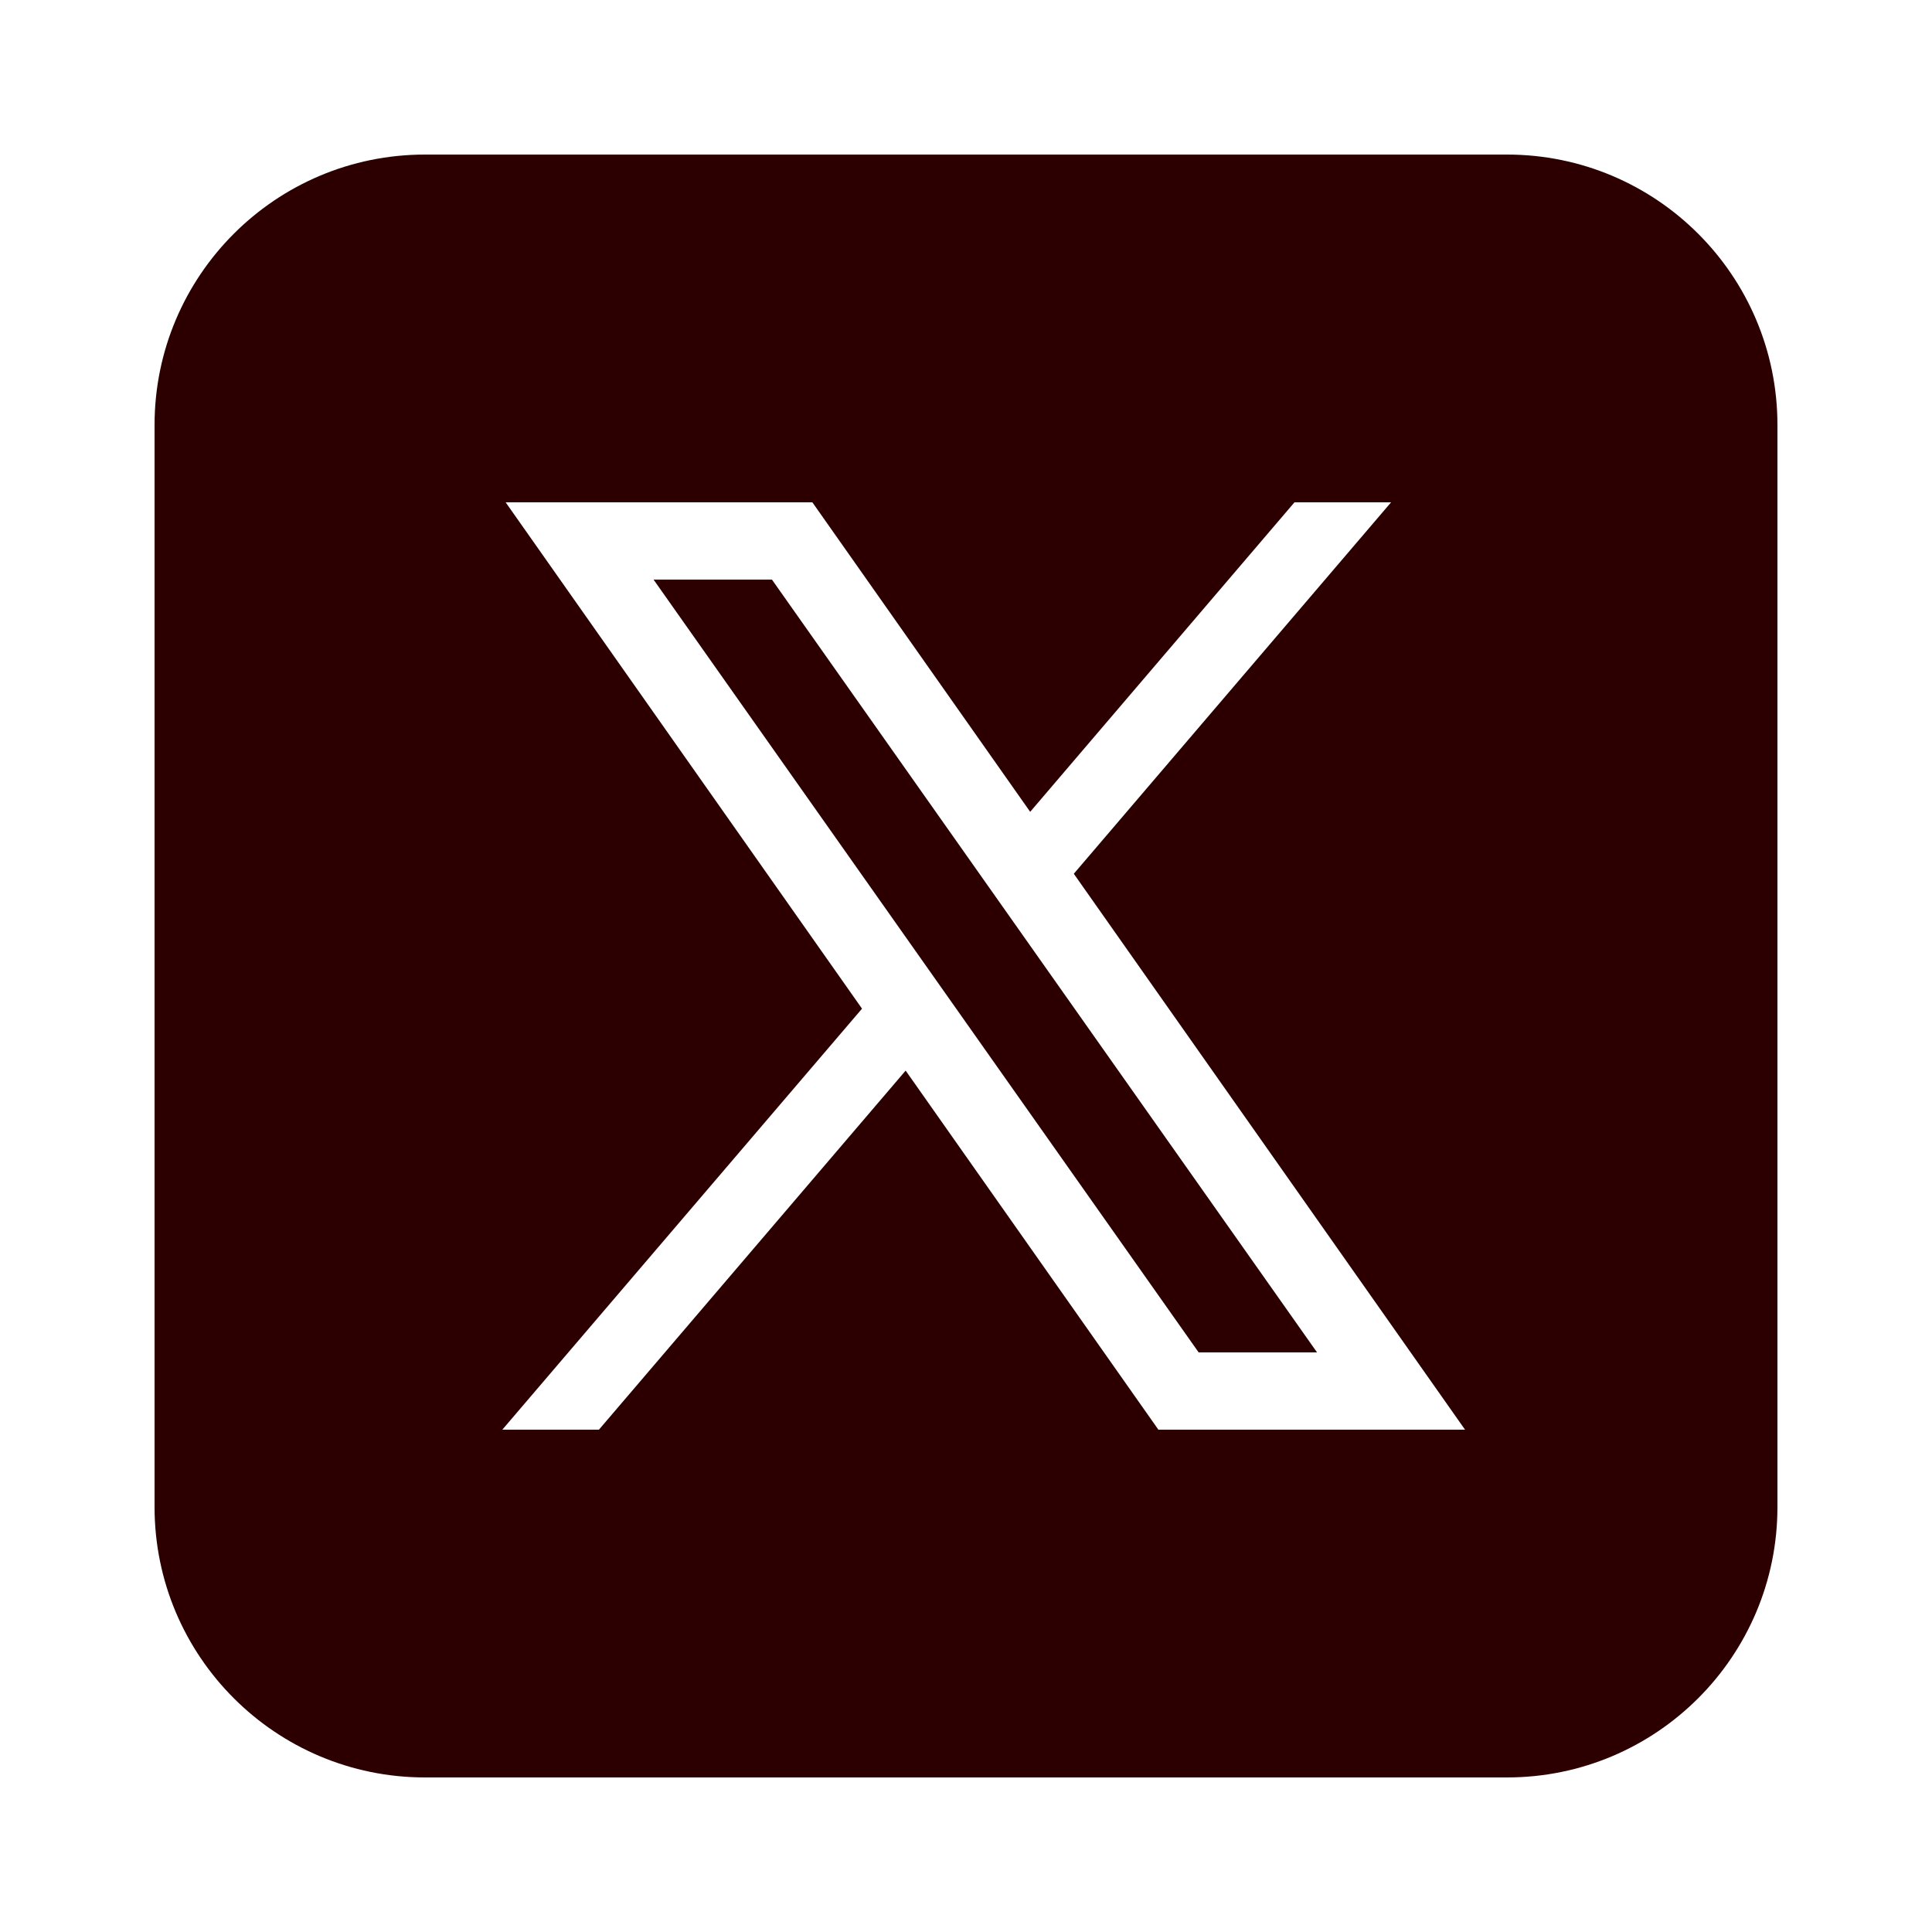
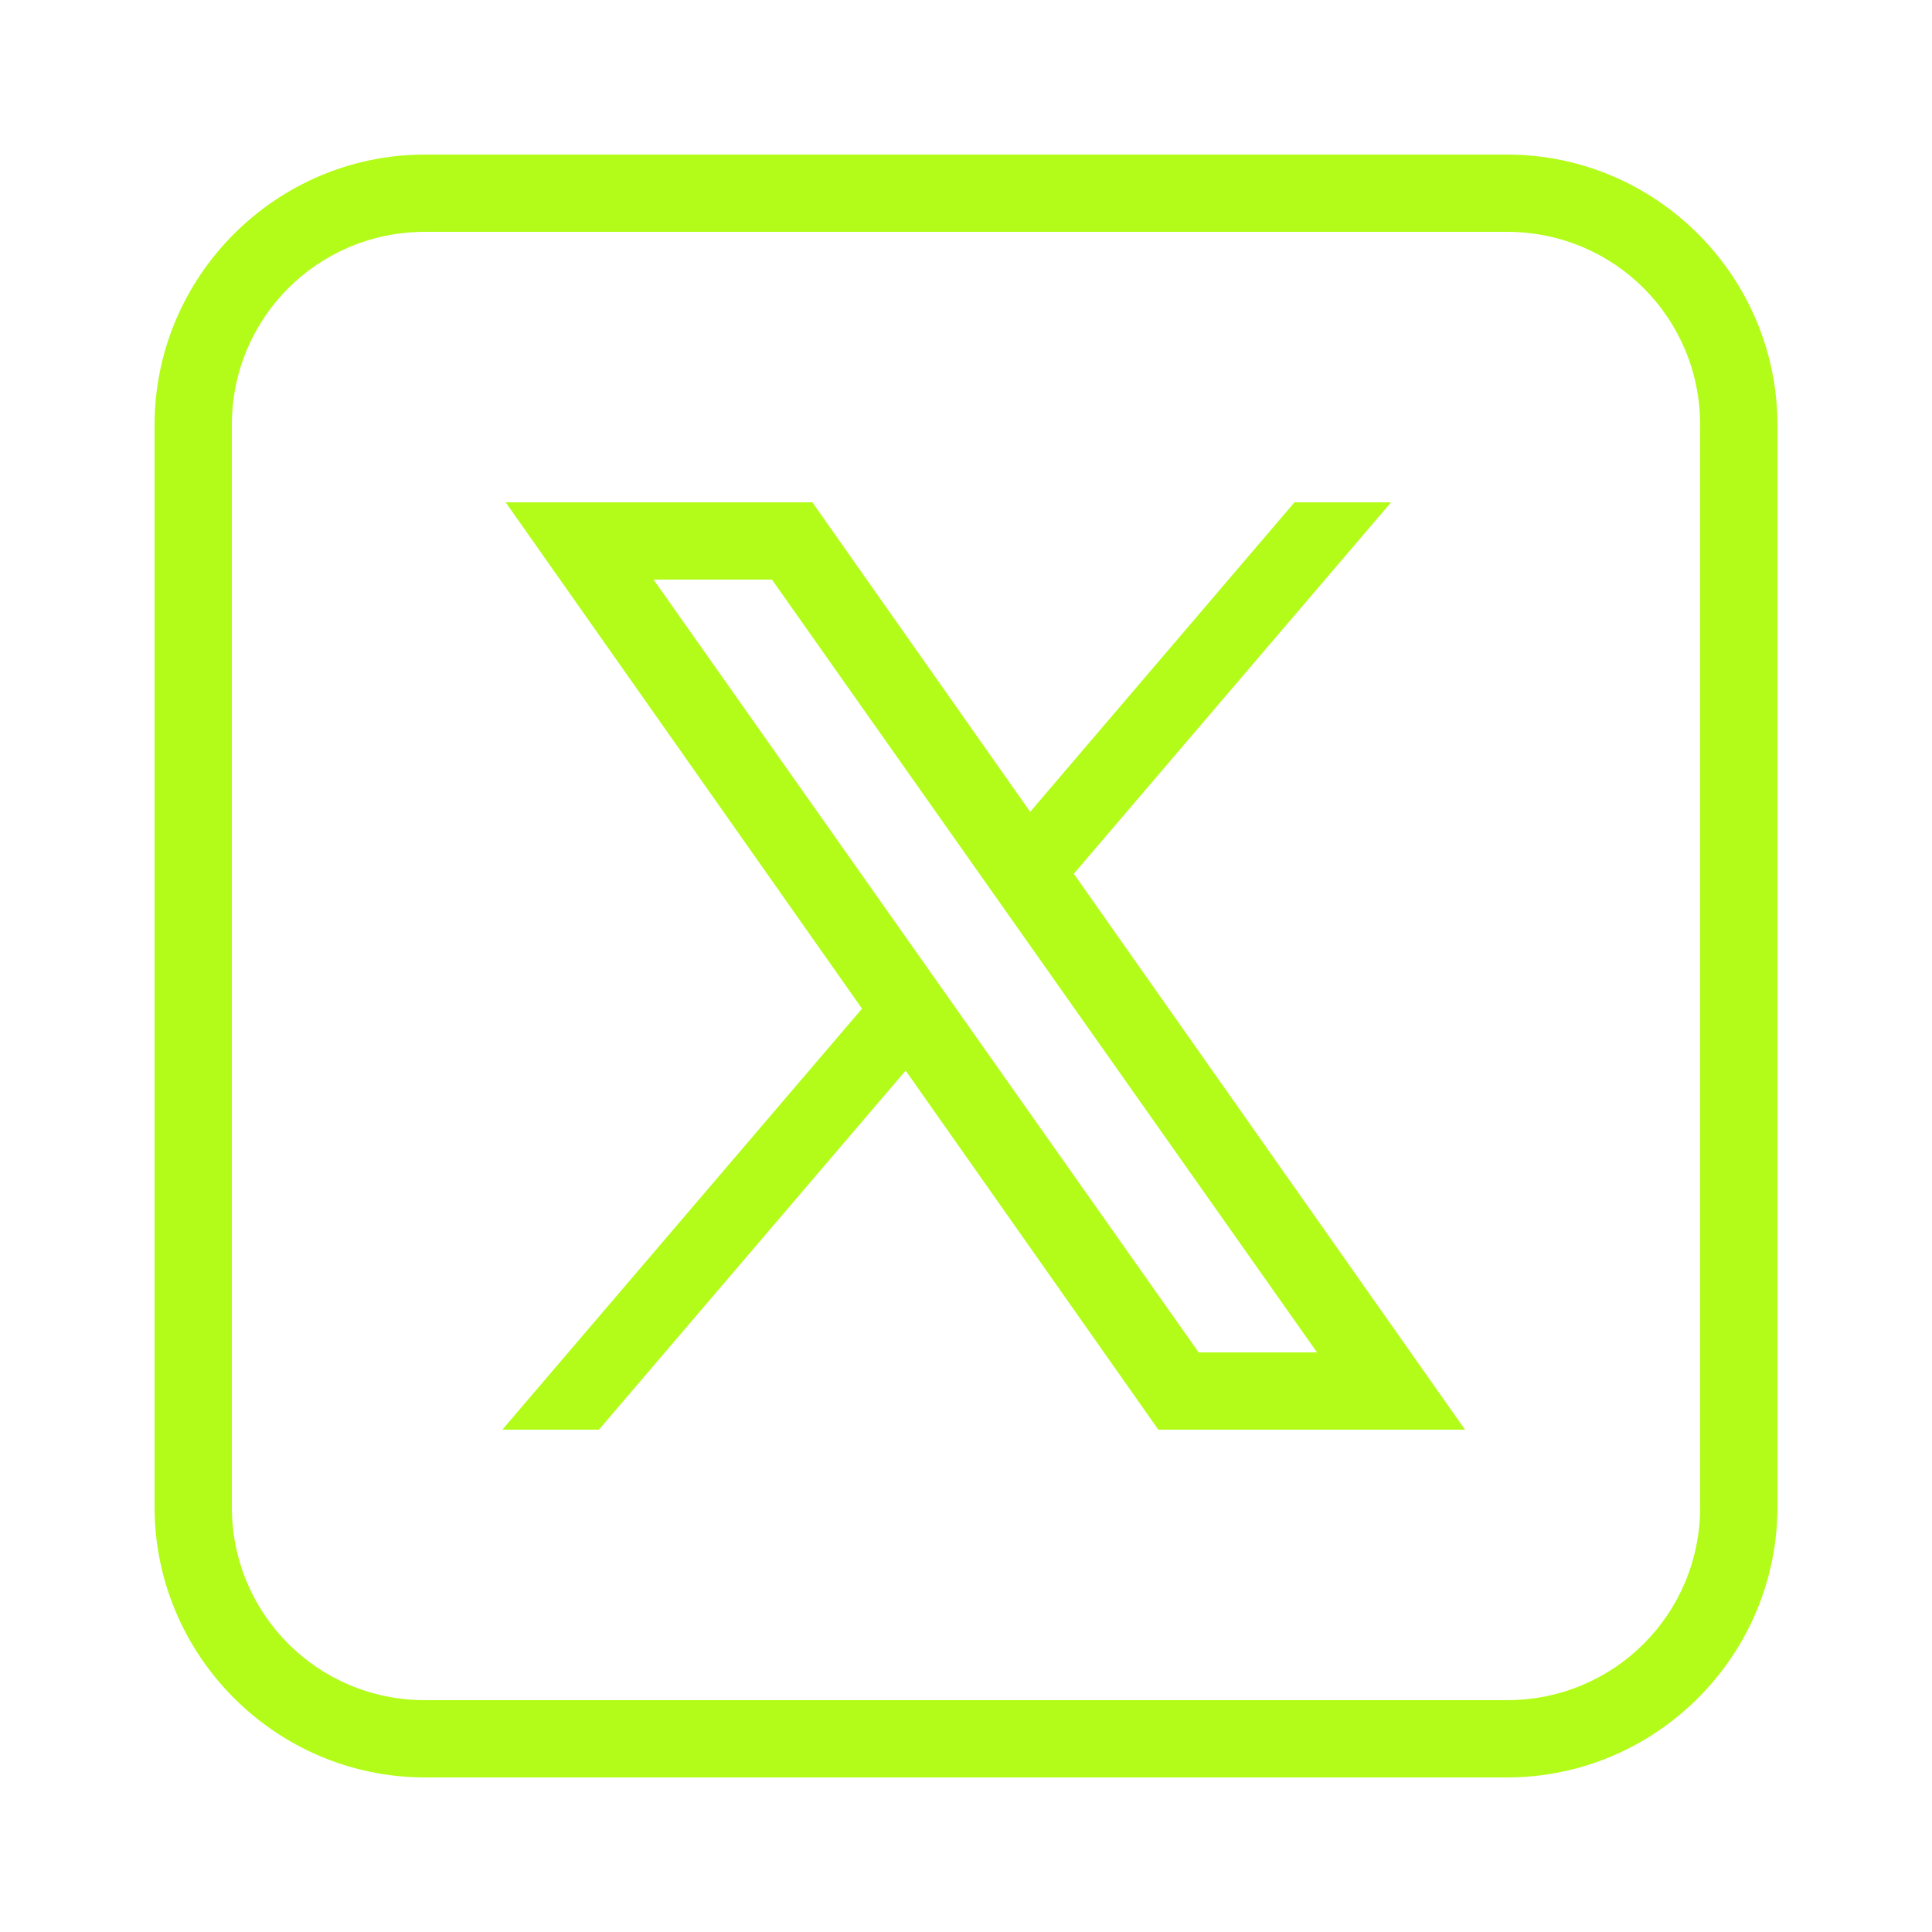
<svg xmlns="http://www.w3.org/2000/svg" viewBox="0,0,256,256" width="64px" height="64px">
-   <g fill="#2c0000" fill-rule="nonzero" stroke="none" stroke-width="1" stroke-linecap="butt" stroke-linejoin="miter" stroke-miterlimit="10" stroke-dasharray="" stroke-dashoffset="0" font-family="none" font-weight="none" font-size="none" text-anchor="none" style="mix-blend-mode: normal">
+   <g fill="#b3fc19" fill-rule="nonzero" stroke="none" stroke-width="1" stroke-linecap="butt" stroke-linejoin="miter" stroke-miterlimit="10" stroke-dasharray="" stroke-dashoffset="0" font-family="none" font-weight="none" font-size="none" text-anchor="none" style="mix-blend-mode: normal">
    <g transform="scale(5.12,5.12)">
-       <path d="M11,4c-3.866,0 -7,3.134 -7,7v28c0,3.866 3.134,7 7,7h28c3.866,0 7,-3.134 7,-7v-28c0,-3.866 -3.134,-7 -7,-7zM13.086,13h7.938l5.637,8.01l6.84,-8.01h2.5l-8.211,9.613l10.125,14.387h-7.936l-6.541,-9.293l-7.938,9.293h-2.5l9.309,-10.896zM16.914,15l14.107,20h3.064l-14.107,-20z" />
+       <path d="M11,4c-3.854,0 -7,3.146 -7,7v28c0,3.854 3.146,7 7,7h28c3.854,0 7,-3.146 7,-7v-28c0,-3.854 -3.146,-7 -7,-7zM11,6h28c2.774,0 5,2.226 5,5v28c0,2.774 -2.226,5 -5,5h-28c-2.774,0 -5,-2.226 -5,-5v-28c0,-2.774 2.226,-5 5,-5zM13.086,13l9.223,13.104l-9.309,10.896h2.5l7.938,-9.293l6.539,9.293h7.938l-10.125,-14.387l8.211,-9.613h-2.5l-6.84,8.01l-5.637,-8.01zM16.914,15h3.064l14.107,20h-3.064z" />
    </g>
  </g>
</svg>
